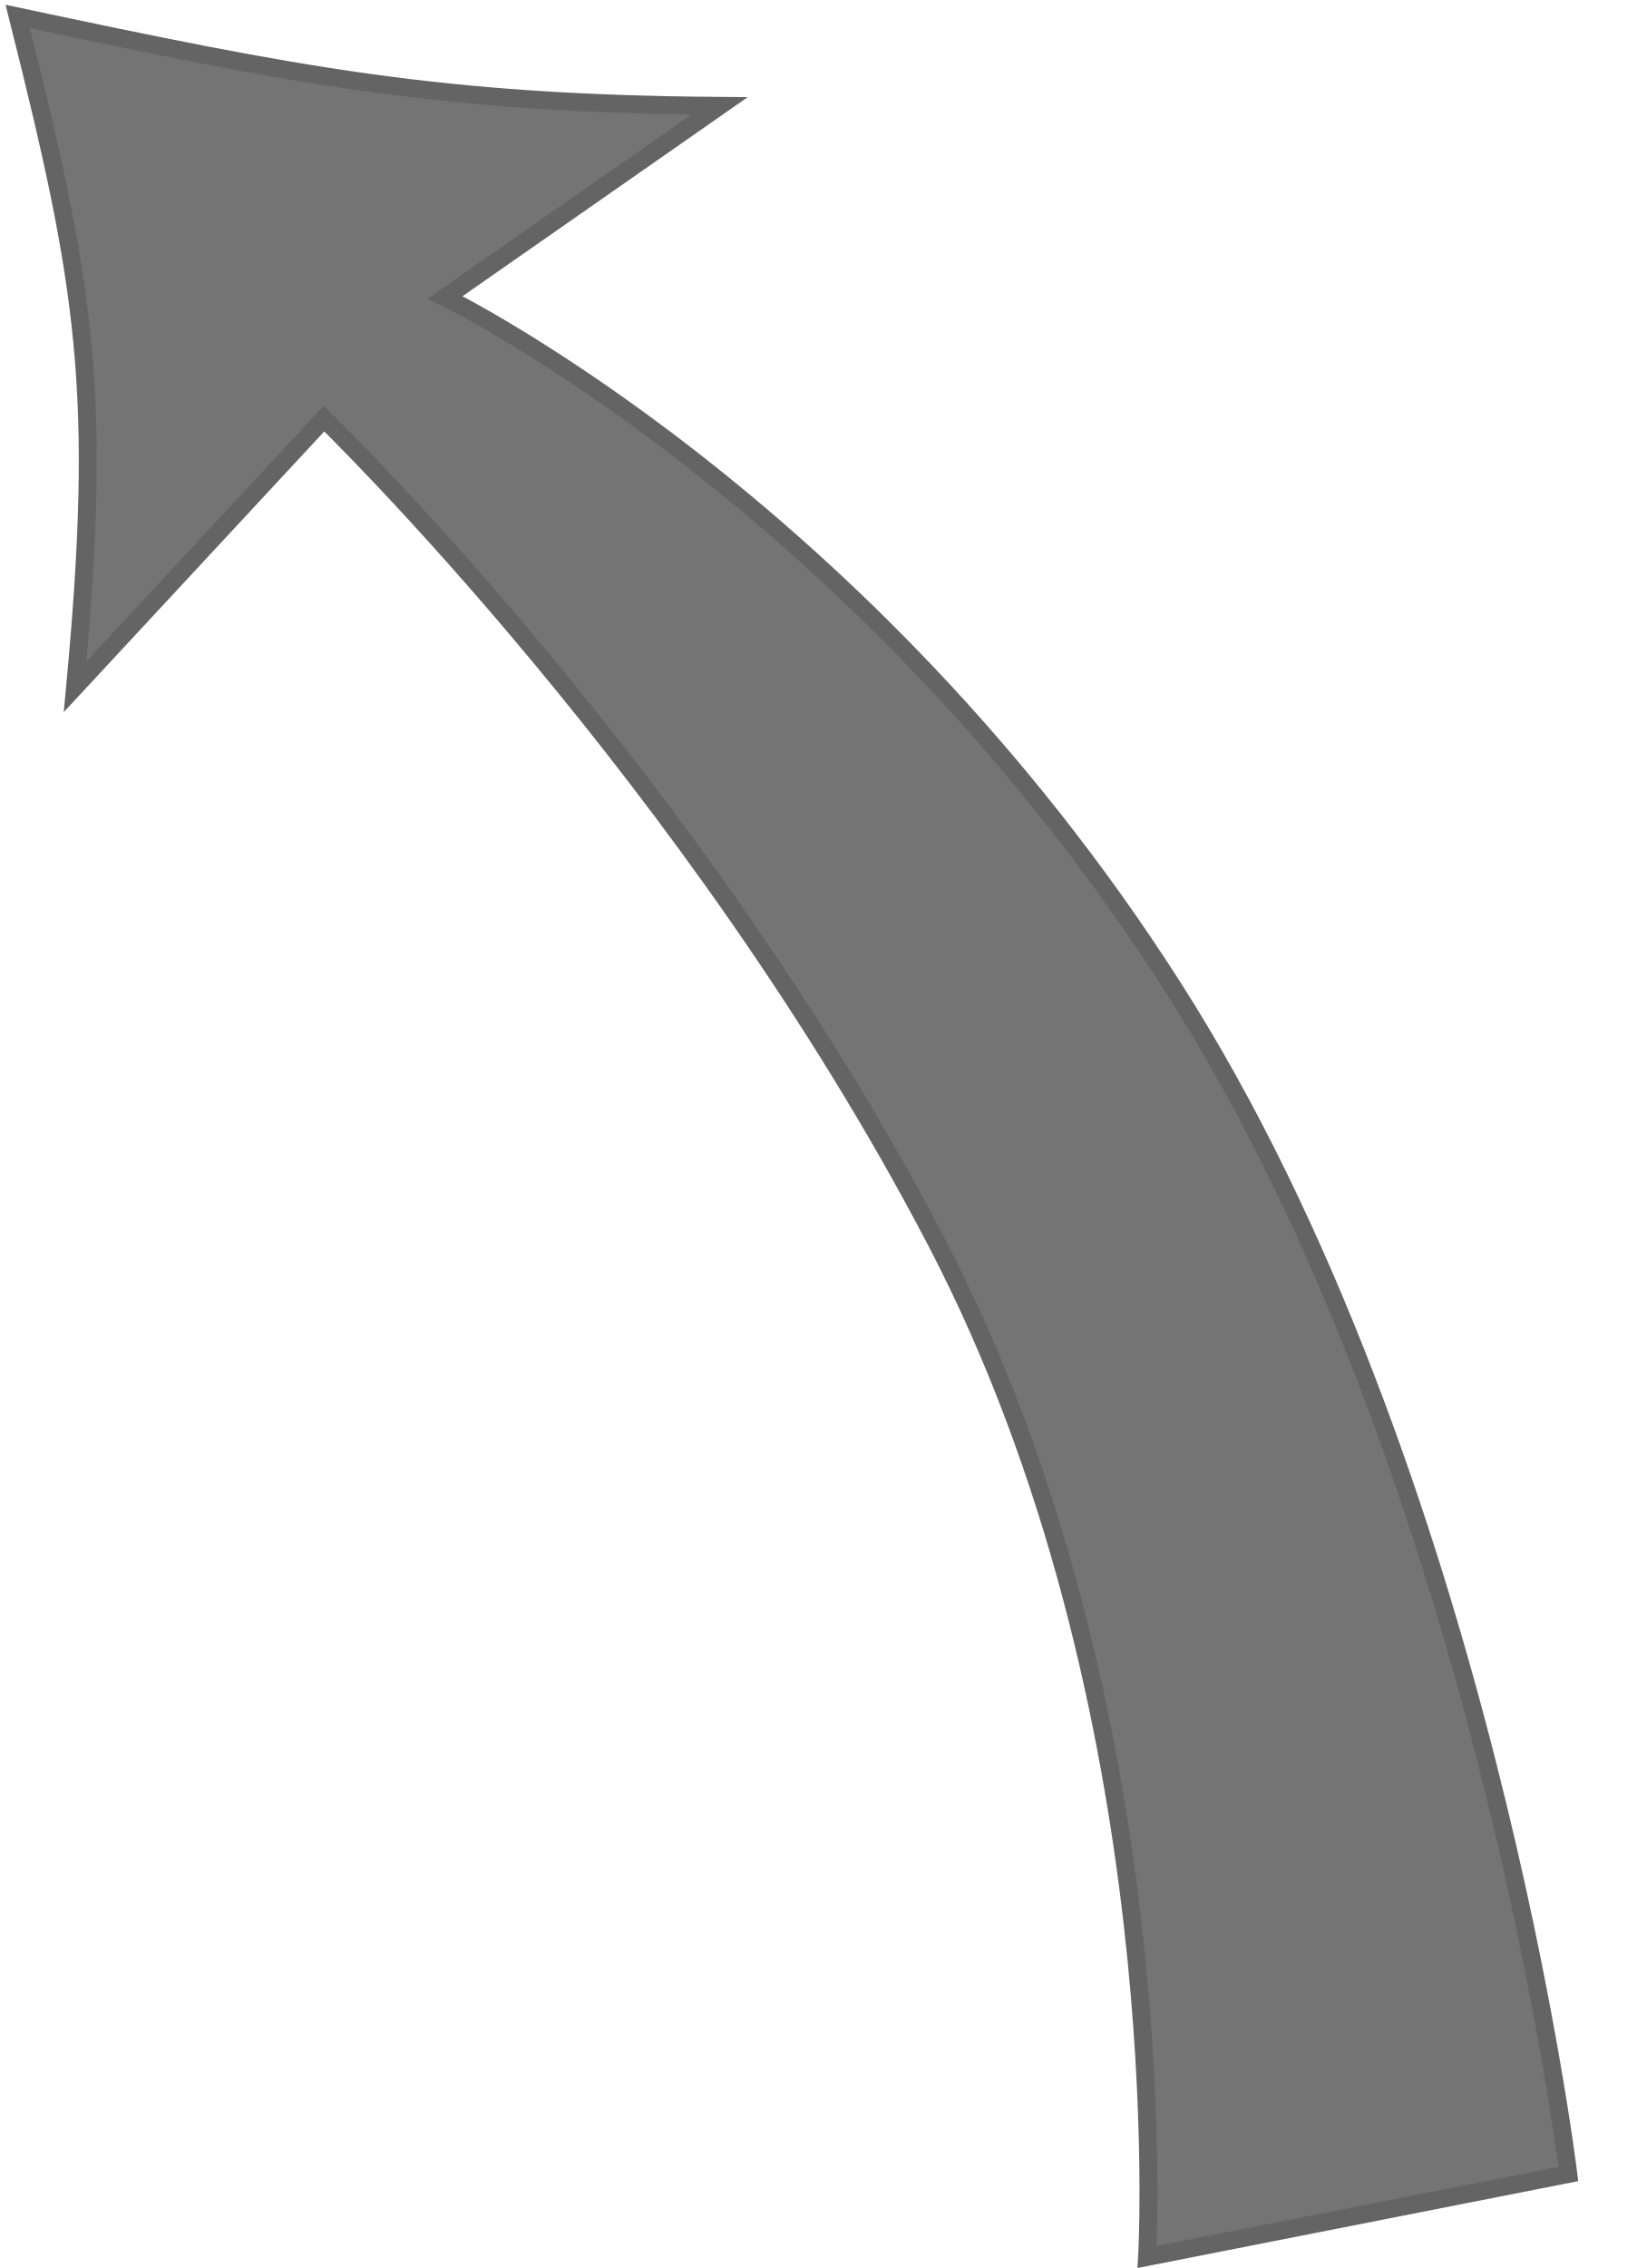
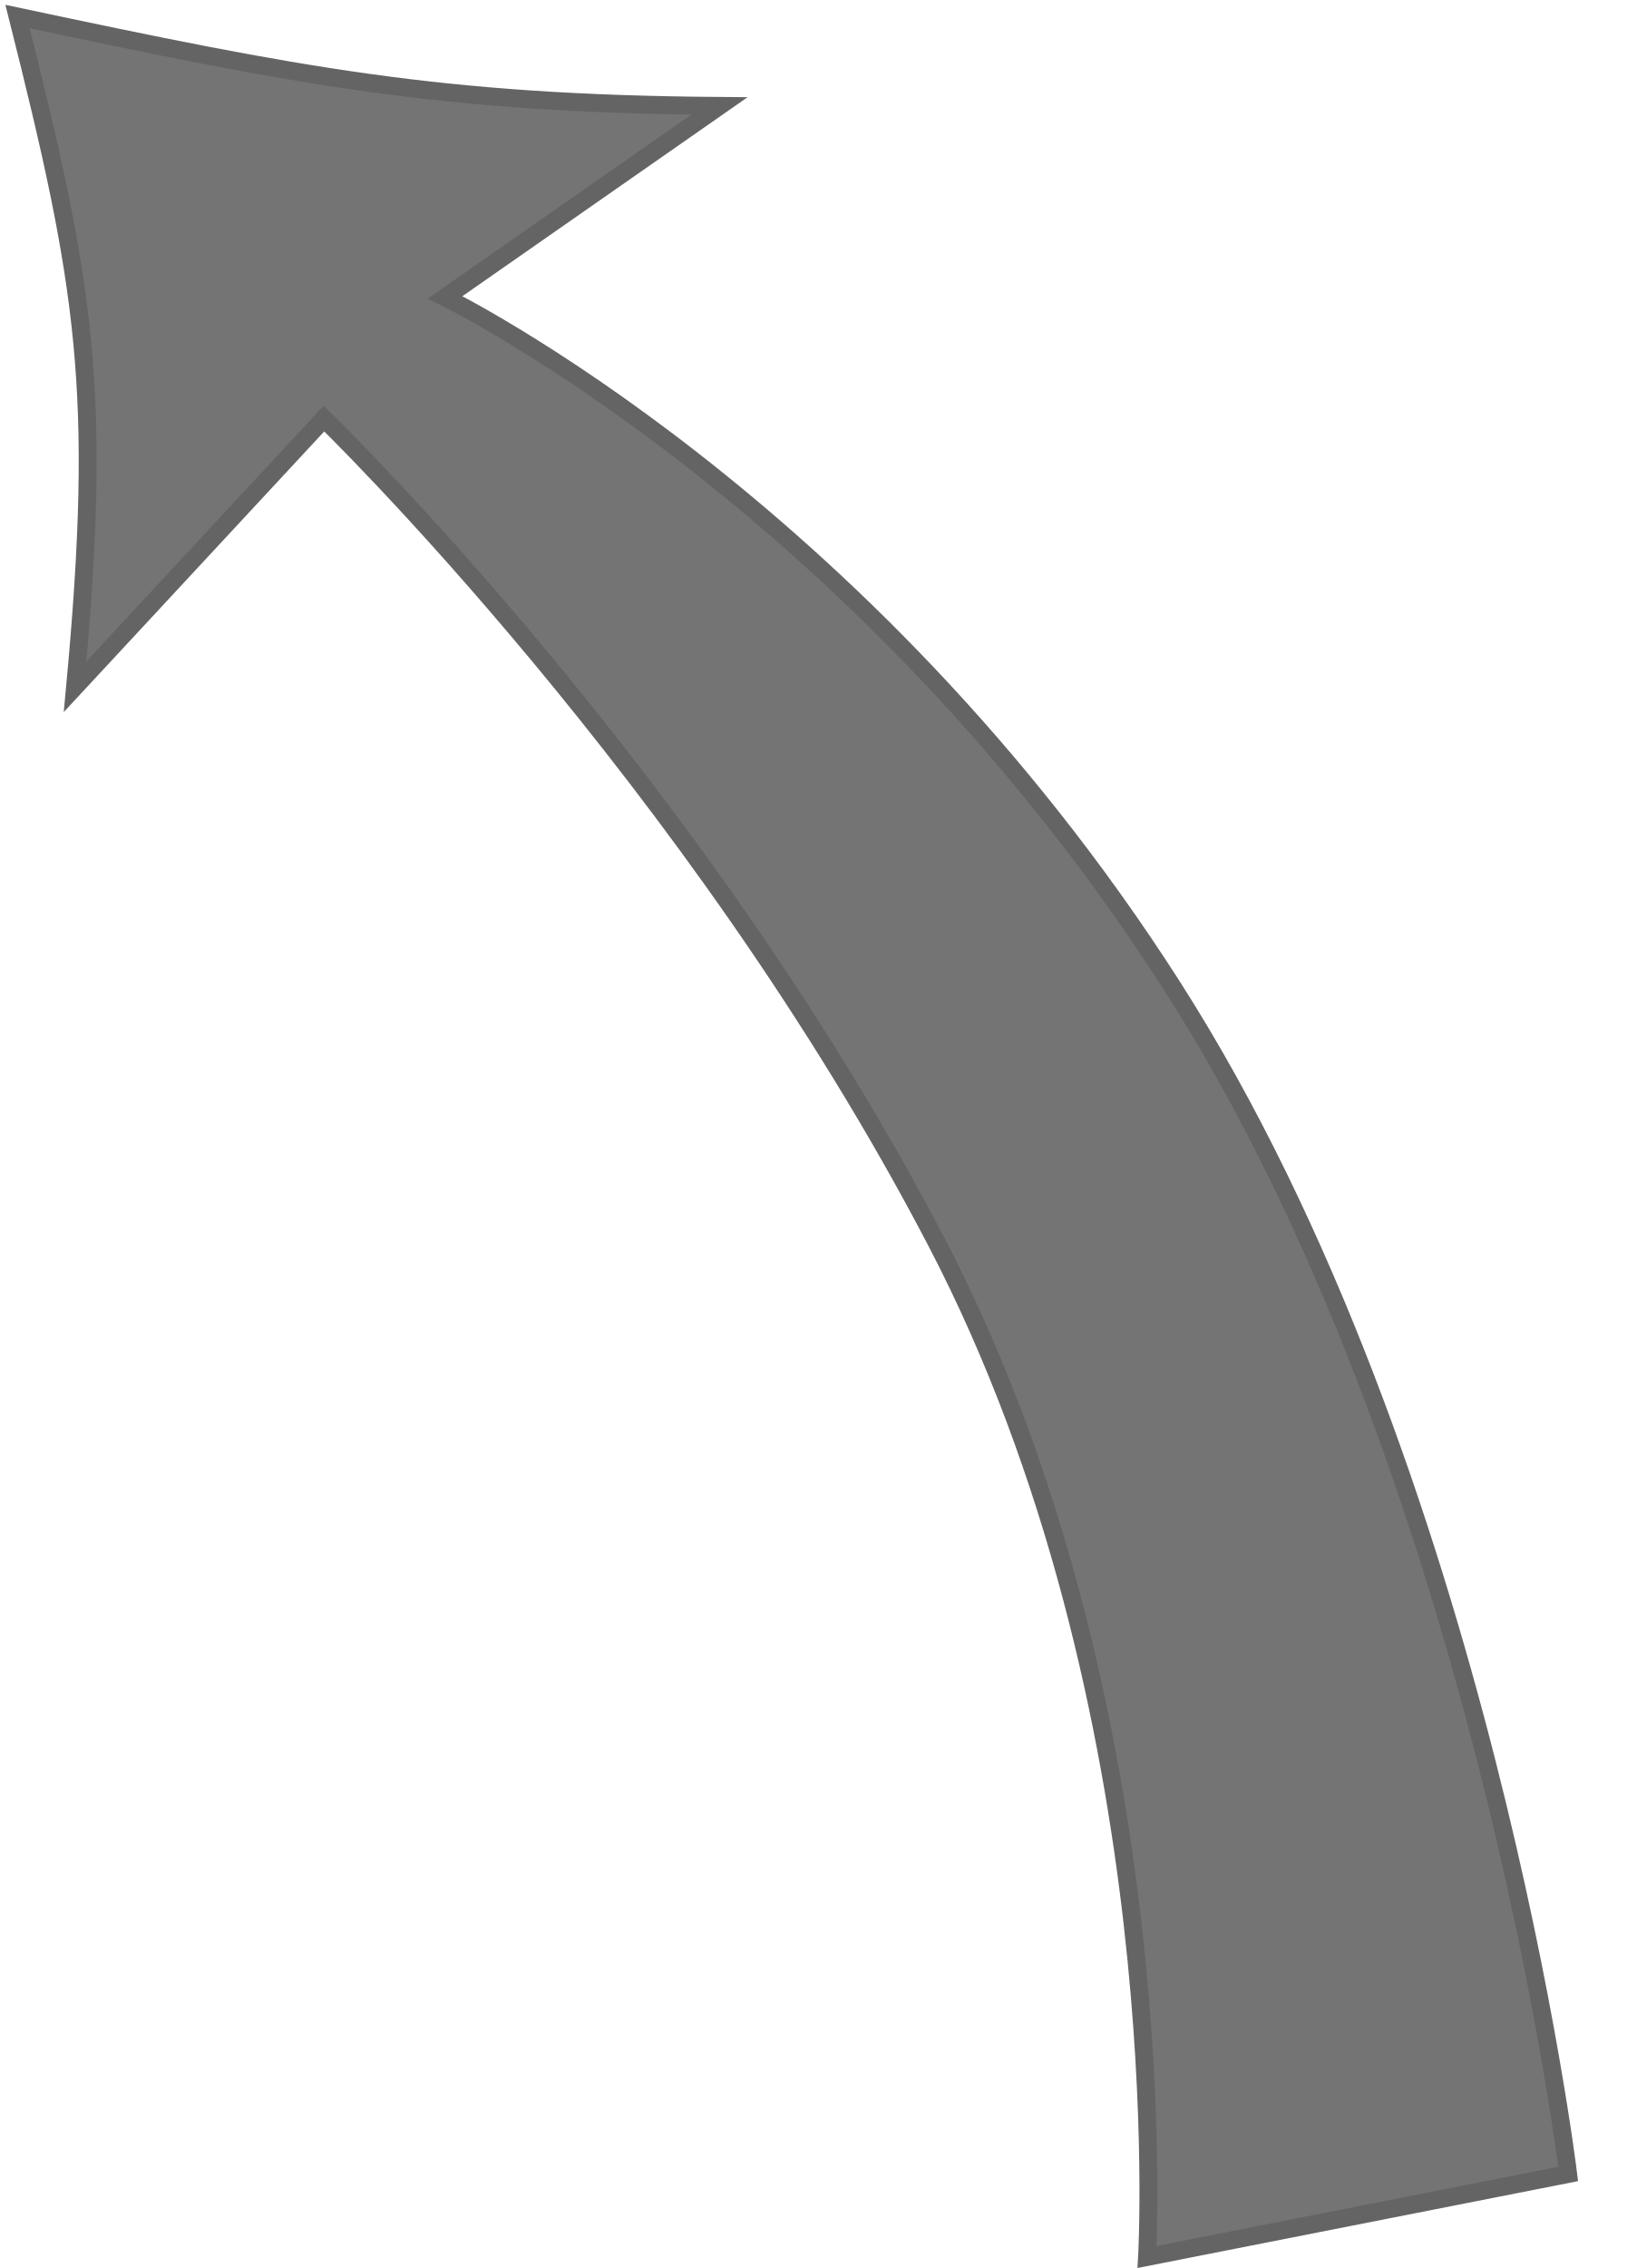
- <svg xmlns="http://www.w3.org/2000/svg" width="24.233mm" height="33.575mm" viewBox="0 0 24.233 33.575" version="1.1" id="svg8">
-   <defs id="defs2">
-     </defs>
-   <g id="layer1" transform="translate(-65.97977,-80.07585)">
-     <path style="opacity:0.606;fill:#1a1a1a;fill-opacity:1;stroke:#000000;stroke-width:0.265px;stroke-linecap:butt;stroke-linejoin:miter;stroke-opacity:1" d="m 82.966,113.488 c 0,0 0.469,-8.144 -3.118,-15.025 -3.587,-6.881 -9.071,-12.19 -9.071,-12.19 l -3.685,3.969 c 0.409,-4.378 0.157,-5.922 -0.85,-9.922 4.158,0.882 6.237,1.291 10.394,1.323 l -4.063,2.835 c 0,0 6.177,3.019 10.772,10.205 4.596,7.186 5.859,17.576 5.859,17.576 z" id="path852" />
-   </g>
+ <svg xmlns="http://www.w3.org/2000/svg" width="91.589" height="126.898" viewBox="0 0 24.233 33.575">
+   <path d="M16.986 33.412s.469-8.144-3.118-15.025-9.071-12.19-9.071-12.19l-3.685 3.969C1.52 5.788 1.268 4.245.26.245c4.158.882 6.237 1.291 10.394 1.323L6.591 4.402s6.177 3.019 10.772 10.205 5.859 17.576 5.859 17.576z" opacity=".606" fill="#1a1a1a" stroke="#000" stroke-width=".265" />
</svg>
